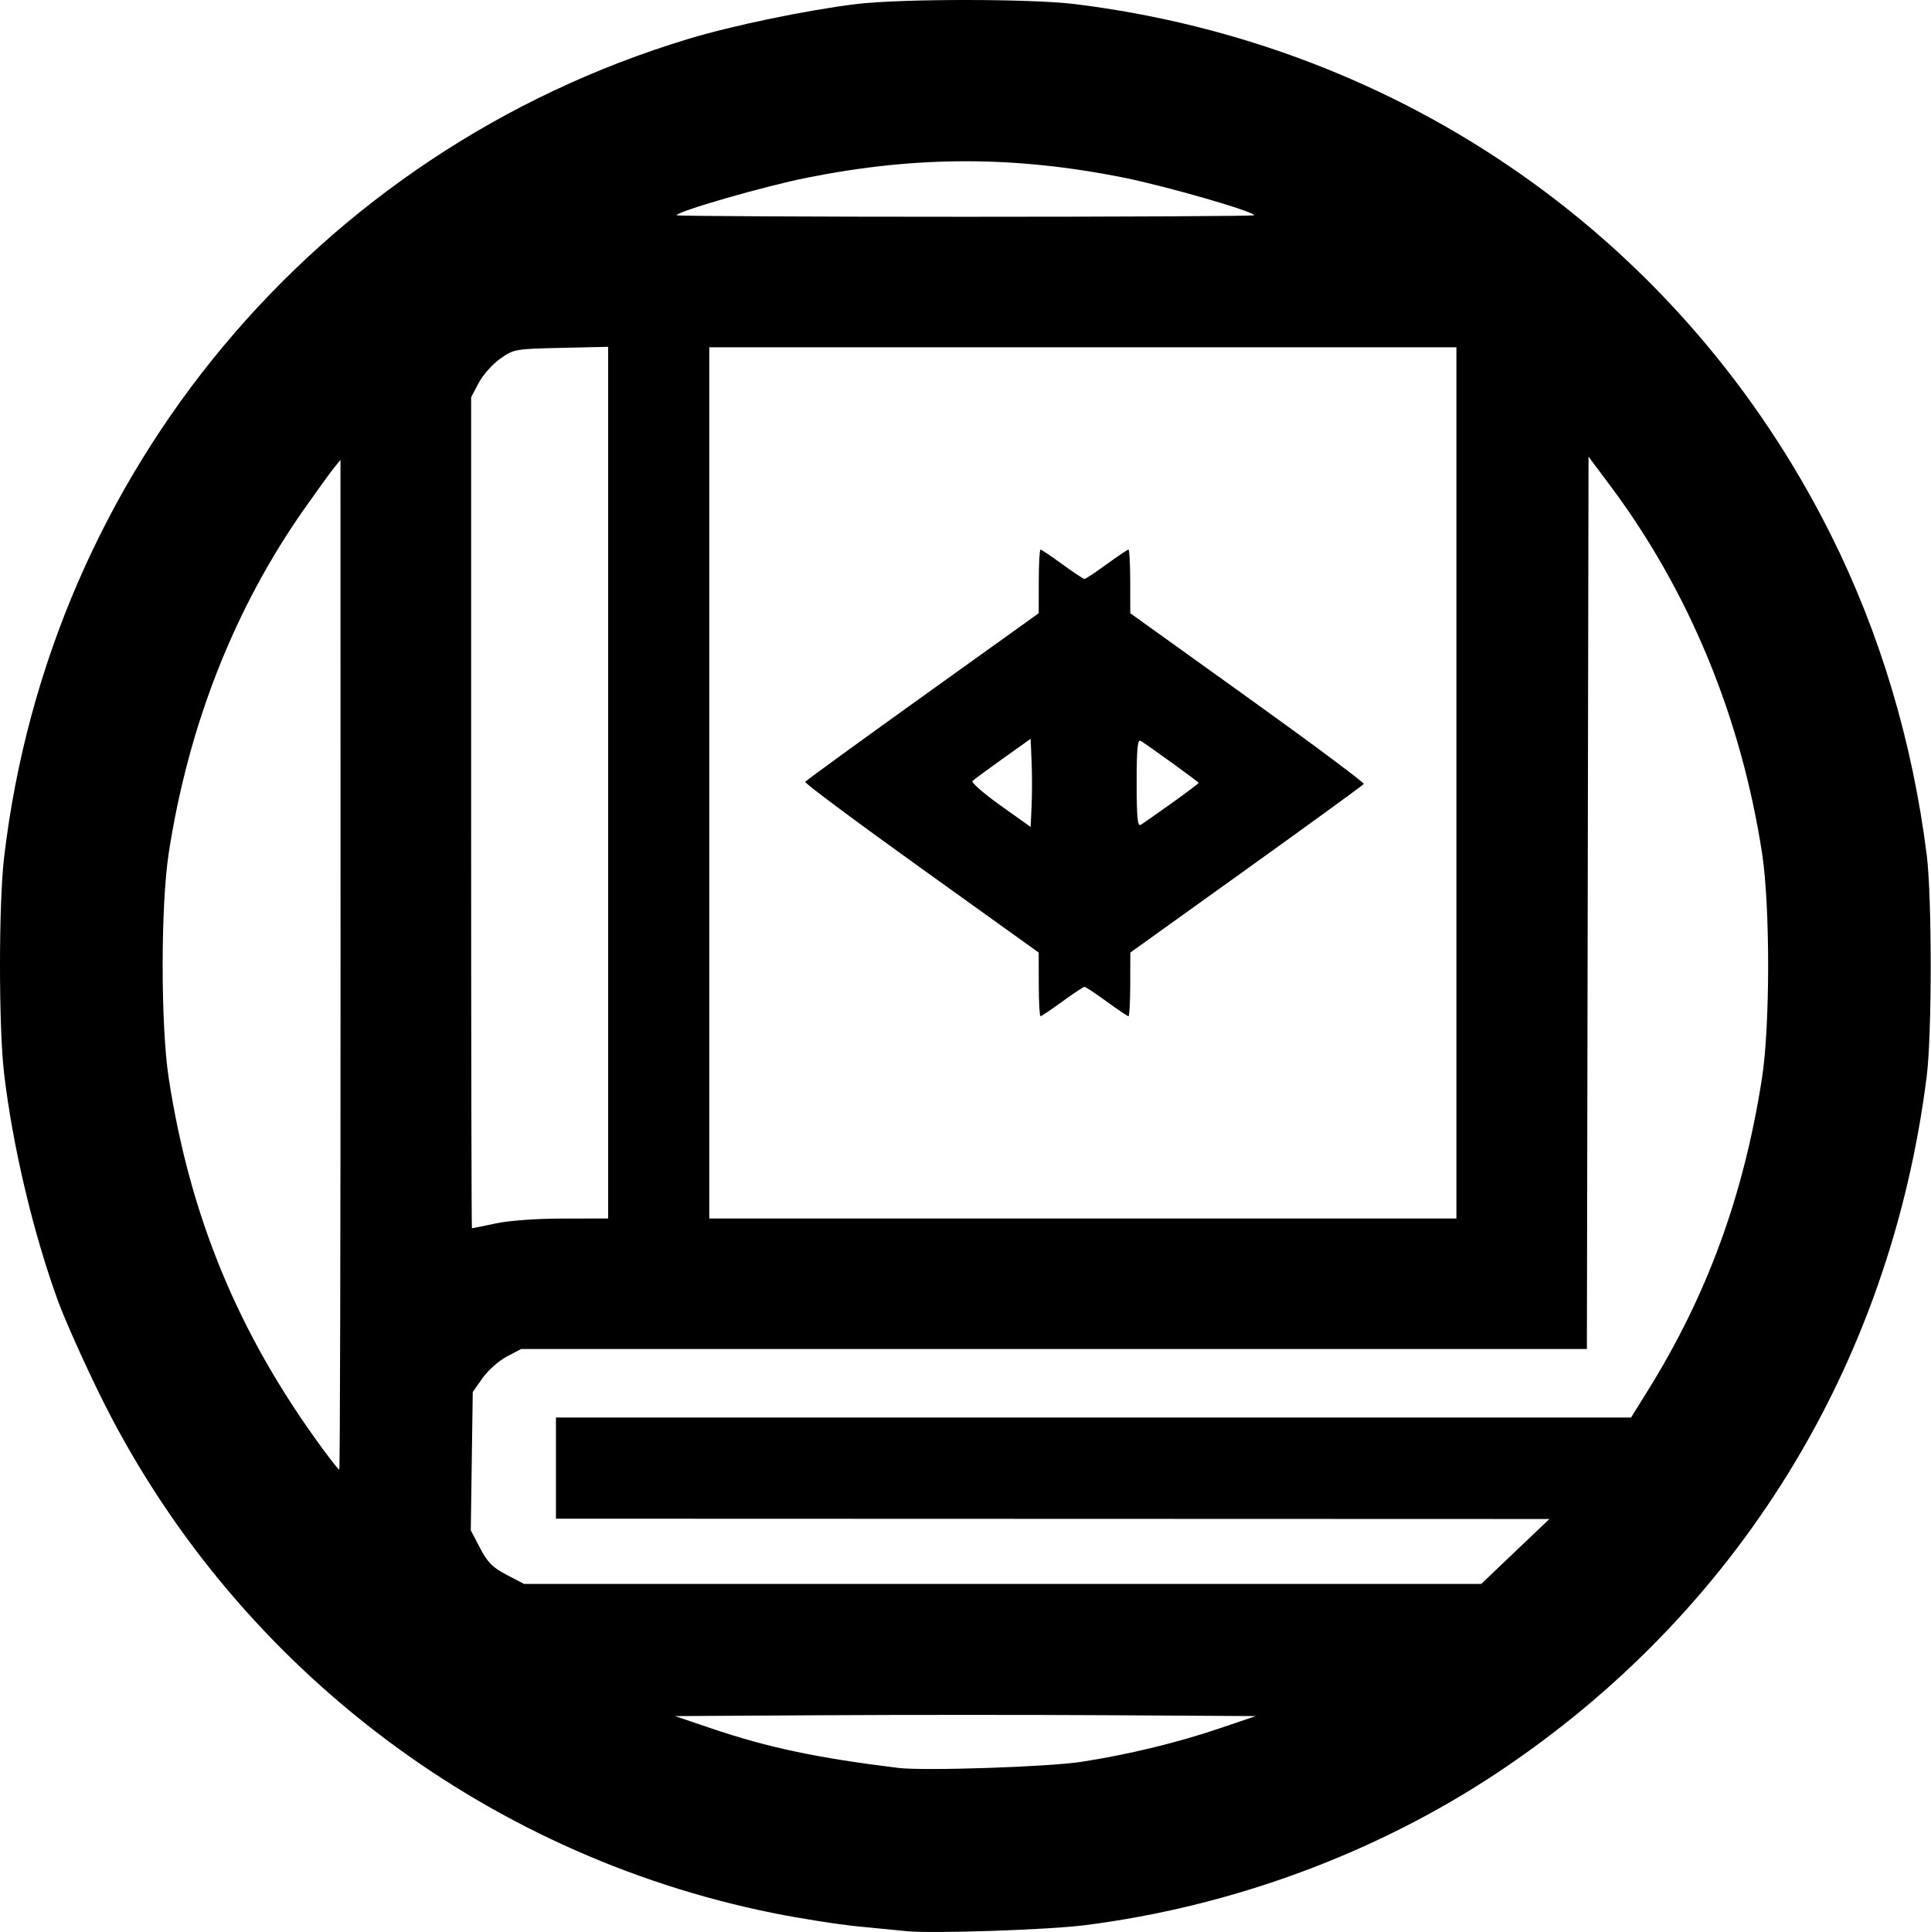
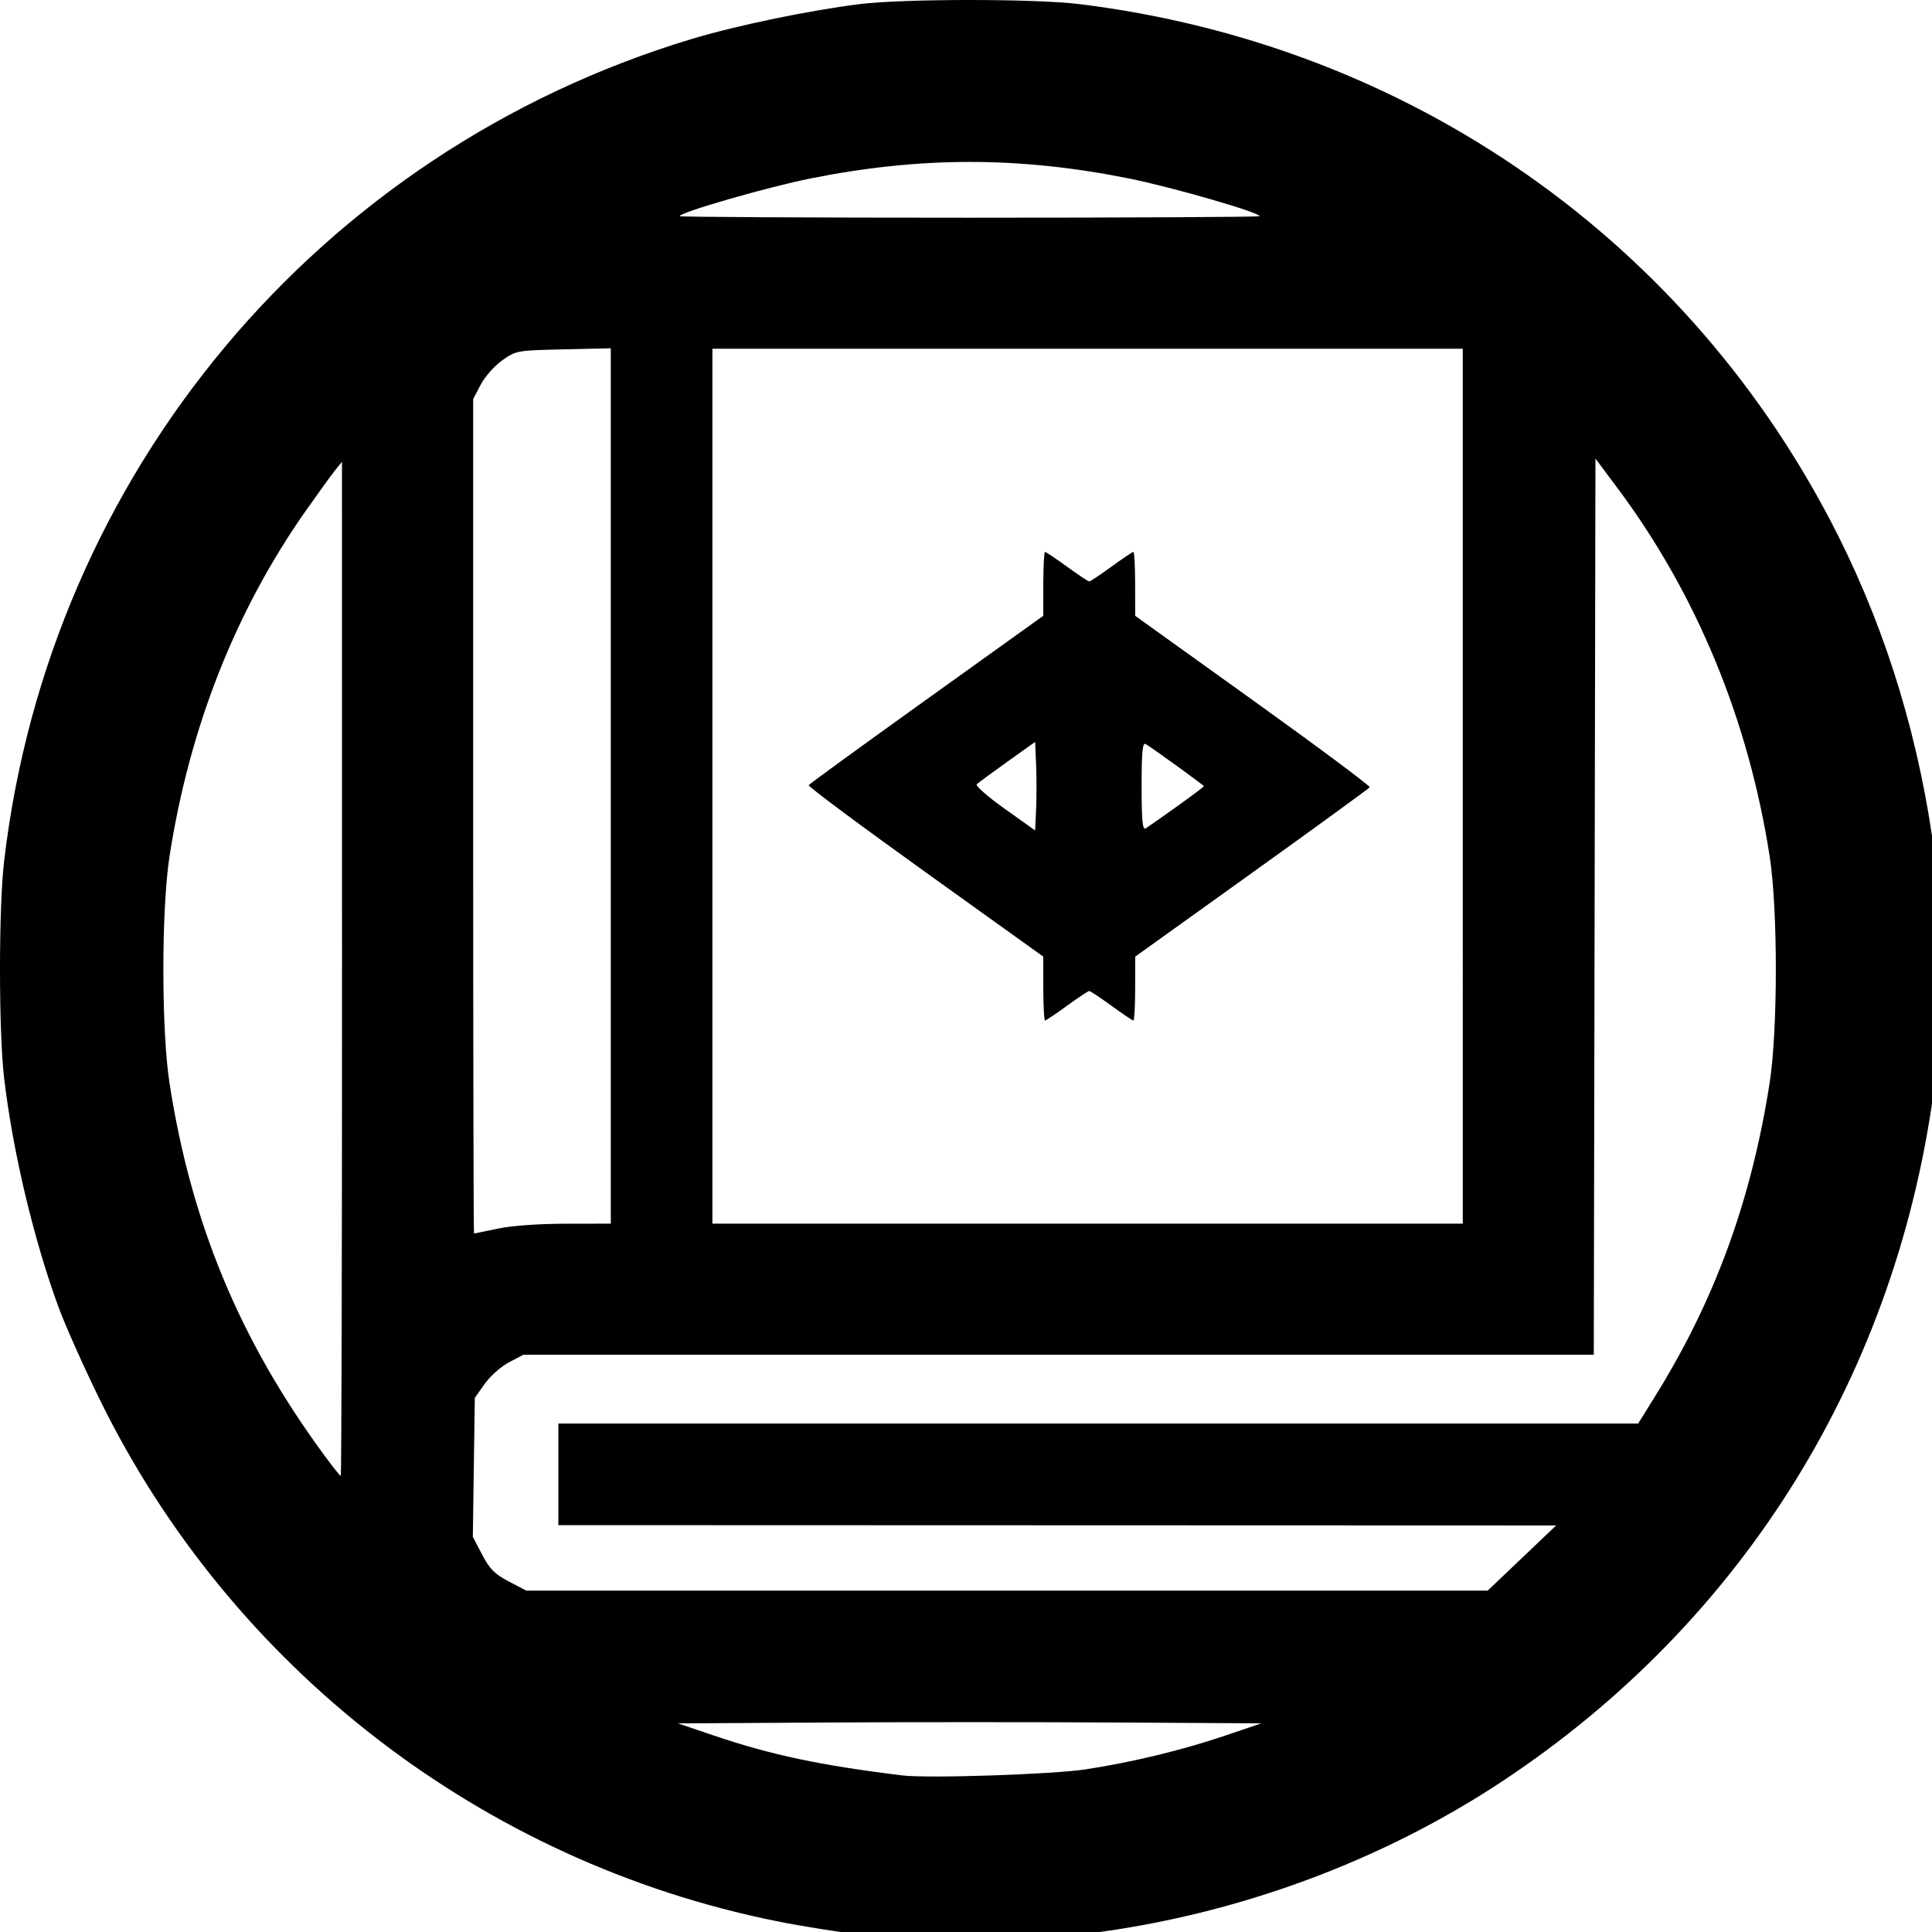
- <svg xmlns="http://www.w3.org/2000/svg" width="156.574mm" height="156.661mm" viewBox="0 0 156.574 156.661" version="1.1" id="svg5" xml:space="preserve">
-   <defs id="defs2" />
-   <g id="layer1" transform="translate(-32.25393,-78.71939)">
-     <path style="fill:#000000;stroke-width:0.265" d="m 105.783,235.314 c -0.582,-0.057 -2.368,-0.233 -3.969,-0.389 -1.601,-0.157 -4.689,-0.644 -6.864,-1.082 -23.748,-4.786 -44.029,-20.429 -54.665,-42.164 -1.282,-2.619 -2.761,-5.933 -3.288,-7.364 -2.021,-5.493 -3.714,-12.616 -4.413,-18.565 -0.439,-3.74 -0.441,-13.707 -0.002,-17.462 3.657,-31.316 25.352,-57.29 55.462,-66.403 3.623,-1.097 9.587,-2.336 13.638,-2.835 3.587,-0.441 14.14,-0.441 17.727,0 26.695,3.285 49.385,19.197 61.301,42.991 3.993,7.972 6.629,16.762 7.793,25.981 0.433,3.427 0.433,14.564 0,17.992 -2.962,23.458 -15.392,43.581 -34.907,56.51 -9.816,6.503 -21.486,10.805 -33.394,12.308 -2.978,0.376 -12.324,0.688 -14.42,0.482 z M 119.938,221.583 c 3.797,-0.583 7.772,-1.546 11.245,-2.723 l 2.91,-0.987 -11.688,-0.069 c -6.428,-0.038 -17.025,-0.038 -23.548,0 l -11.86,0.069 2.91,0.987 c 4.617,1.565 8.613,2.41 15.214,3.217 2.061,0.252 12.154,-0.084 14.817,-0.493 z m 35.202,-17.058 2.765,-2.633 -40.283,-0.013 -40.283,-0.013 v -4.101 -4.101 h 43.594 43.594 l 1.358,-2.183 c 4.832,-7.768 7.779,-15.831 9.261,-25.334 0.662,-4.249 0.665,-13.982 0.004,-18.256 -1.705,-11.034 -5.909,-21.212 -12.294,-29.764 l -1.777,-2.38 -0.067,36.18 -0.067,36.18 H 117.73 74.513 l -1.166,0.616 c -0.641,0.339 -1.523,1.122 -1.96,1.742 l -0.794,1.126 -0.08,5.609 -0.08,5.609 0.751,1.437 c 0.612,1.171 1.012,1.574 2.161,2.174 l 1.41,0.737 h 38.81 38.81 z m -95.269,-47.572 -0.006,-40.944 -0.535,0.661 c -0.294,0.364 -1.372,1.852 -2.395,3.307 -5.667,8.064 -9.39,17.513 -10.997,27.914 -0.657,4.254 -0.658,13.997 -9.5e-4,18.256 1.741,11.291 5.652,20.728 12.417,29.964 0.719,0.982 1.356,1.786 1.415,1.786 0.059,0 0.105,-18.425 0.101,-40.944 z m 12.574,20.973 c 1.114,-0.236 3.302,-0.394 5.49,-0.397 l 3.638,-0.005 v -35.341 -35.341 l -3.815,0.086 c -3.751,0.084 -3.834,0.099 -4.941,0.879 -0.619,0.437 -1.403,1.318 -1.741,1.96 l -0.616,1.166 v 33.693 c 0,18.531 0.03,33.693 0.066,33.693 0.036,0 0.9,-0.177 1.918,-0.392 z M 150.365,142.202 V 106.88 H 120.071 89.776 v 35.322 35.322 h 30.295 30.295 z m -33.871,16.338 -0.004,-2.58 -9.526,-6.831 c -5.239,-3.757 -9.475,-6.912 -9.413,-7.011 0.062,-0.099 4.348,-3.216 9.526,-6.927 l 9.414,-6.747 0.004,-2.58 c 0.002,-1.419 0.065,-2.58 0.14,-2.58 0.075,0 0.873,0.536 1.773,1.191 0.9,0.655 1.708,1.191 1.795,1.191 0.087,0 0.895,-0.536 1.795,-1.191 0.9,-0.655 1.698,-1.191 1.773,-1.191 0.075,0 0.138,1.161 0.14,2.58 l 0.004,2.58 9.525,6.833 c 5.239,3.758 9.474,6.913 9.412,7.011 -0.062,0.098 -4.347,3.215 -9.523,6.926 l -9.41,6.747 -0.006,2.58 c -0.003,1.419 -0.067,2.58 -0.142,2.58 -0.075,0 -0.873,-0.536 -1.773,-1.191 -0.9,-0.655 -1.708,-1.191 -1.795,-1.191 -0.087,0 -0.895,0.536 -1.795,1.191 -0.9,0.655 -1.698,1.191 -1.773,1.191 -0.075,0 -0.138,-1.161 -0.14,-2.58 z m -0.58,-18.048 -0.078,-1.866 -2.249,1.604 c -1.237,0.882 -2.346,1.701 -2.465,1.818 -0.119,0.118 0.893,1.004 2.249,1.97 l 2.465,1.756 0.078,-1.709 c 0.043,-0.94 0.043,-2.549 0,-3.575 z m 11.365,3.35 c 1.201,-0.857 2.183,-1.595 2.183,-1.64 0,-0.077 -4.01,-2.982 -4.696,-3.401 -0.258,-0.158 -0.331,0.587 -0.331,3.401 0,2.814 0.072,3.559 0.331,3.401 0.182,-0.111 1.313,-0.904 2.514,-1.761 z m 6.681,-47.668 c 0,-0.305 -7.122,-2.358 -10.583,-3.051 -8.85,-1.771 -16.776,-1.771 -25.665,0.003 -3.457,0.69 -10.583,2.742 -10.583,3.049 0,0.067 10.537,0.123 23.416,0.123 12.879,0 23.416,-0.055 23.416,-0.123 z" id="path302" />
+ <svg xmlns="http://www.w3.org/2000/svg" width="156" height="156" viewBox="0 0 156 156" version="1.1">
+   <g transform="translate(-32.25393,-78.71939)">
+     <path fill="currentColor" style="stroke-width:0.265" d="m 105.783,235.314 c -0.582,-0.057 -2.368,-0.233 -3.969,-0.389 -1.601,-0.157 -4.689,-0.644 -6.864,-1.082 -23.748,-4.786 -44.029,-20.429 -54.665,-42.164 -1.282,-2.619 -2.761,-5.933 -3.288,-7.364 -2.021,-5.493 -3.714,-12.616 -4.413,-18.565 -0.439,-3.74 -0.441,-13.707 -0.002,-17.462 3.657,-31.316 25.352,-57.29 55.462,-66.403 3.623,-1.097 9.587,-2.336 13.638,-2.835 3.587,-0.441 14.14,-0.441 17.727,0 26.695,3.285 49.385,19.197 61.301,42.991 3.993,7.972 6.629,16.762 7.793,25.981 0.433,3.427 0.433,14.564 0,17.992 -2.962,23.458 -15.392,43.581 -34.907,56.51 -9.816,6.503 -21.486,10.805 -33.394,12.308 -2.978,0.376 -12.324,0.688 -14.42,0.482 z M 119.938,221.583 c 3.797,-0.583 7.772,-1.546 11.245,-2.723 l 2.91,-0.987 -11.688,-0.069 c -6.428,-0.038 -17.025,-0.038 -23.548,0 l -11.86,0.069 2.91,0.987 c 4.617,1.565 8.613,2.41 15.214,3.217 2.061,0.252 12.154,-0.084 14.817,-0.493 z m 35.202,-17.058 2.765,-2.633 -40.283,-0.013 -40.283,-0.013 v -4.101 -4.101 h 43.594 43.594 l 1.358,-2.183 c 4.832,-7.768 7.779,-15.831 9.261,-25.334 0.662,-4.249 0.665,-13.982 0.004,-18.256 -1.705,-11.034 -5.909,-21.212 -12.294,-29.764 l -1.777,-2.38 -0.067,36.18 -0.067,36.18 H 117.73 74.513 l -1.166,0.616 c -0.641,0.339 -1.523,1.122 -1.96,1.742 l -0.794,1.126 -0.08,5.609 -0.08,5.609 0.751,1.437 c 0.612,1.171 1.012,1.574 2.161,2.174 l 1.41,0.737 h 38.81 38.81 z m -95.269,-47.572 -0.006,-40.944 -0.535,0.661 c -0.294,0.364 -1.372,1.852 -2.395,3.307 -5.667,8.064 -9.39,17.513 -10.997,27.914 -0.657,4.254 -0.658,13.997 -9.5e-4,18.256 1.741,11.291 5.652,20.728 12.417,29.964 0.719,0.982 1.356,1.786 1.415,1.786 0.059,0 0.105,-18.425 0.101,-40.944 z m 12.574,20.973 c 1.114,-0.236 3.302,-0.394 5.49,-0.397 l 3.638,-0.005 v -35.341 -35.341 l -3.815,0.086 c -3.751,0.084 -3.834,0.099 -4.941,0.879 -0.619,0.437 -1.403,1.318 -1.741,1.96 l -0.616,1.166 v 33.693 c 0,18.531 0.03,33.693 0.066,33.693 0.036,0 0.9,-0.177 1.918,-0.392 z M 150.365,142.202 V 106.88 H 120.071 89.776 v 35.322 35.322 h 30.295 30.295 z m -33.871,16.338 -0.004,-2.58 -9.526,-6.831 c -5.239,-3.757 -9.475,-6.912 -9.413,-7.011 0.062,-0.099 4.348,-3.216 9.526,-6.927 l 9.414,-6.747 0.004,-2.58 c 0.002,-1.419 0.065,-2.58 0.14,-2.58 0.075,0 0.873,0.536 1.773,1.191 0.9,0.655 1.708,1.191 1.795,1.191 0.087,0 0.895,-0.536 1.795,-1.191 0.9,-0.655 1.698,-1.191 1.773,-1.191 0.075,0 0.138,1.161 0.14,2.58 l 0.004,2.58 9.525,6.833 c 5.239,3.758 9.474,6.913 9.412,7.011 -0.062,0.098 -4.347,3.215 -9.523,6.926 l -9.41,6.747 -0.006,2.58 c -0.003,1.419 -0.067,2.58 -0.142,2.58 -0.075,0 -0.873,-0.536 -1.773,-1.191 -0.9,-0.655 -1.708,-1.191 -1.795,-1.191 -0.087,0 -0.895,0.536 -1.795,1.191 -0.9,0.655 -1.698,1.191 -1.773,1.191 -0.075,0 -0.138,-1.161 -0.14,-2.58 z m -0.58,-18.048 -0.078,-1.866 -2.249,1.604 c -1.237,0.882 -2.346,1.701 -2.465,1.818 -0.119,0.118 0.893,1.004 2.249,1.97 l 2.465,1.756 0.078,-1.709 c 0.043,-0.94 0.043,-2.549 0,-3.575 z m 11.365,3.35 c 1.201,-0.857 2.183,-1.595 2.183,-1.64 0,-0.077 -4.01,-2.982 -4.696,-3.401 -0.258,-0.158 -0.331,0.587 -0.331,3.401 0,2.814 0.072,3.559 0.331,3.401 0.182,-0.111 1.313,-0.904 2.514,-1.761 z m 6.681,-47.668 c 0,-0.305 -7.122,-2.358 -10.583,-3.051 -8.85,-1.771 -16.776,-1.771 -25.665,0.003 -3.457,0.69 -10.583,2.742 -10.583,3.049 0,0.067 10.537,0.123 23.416,0.123 12.879,0 23.416,-0.055 23.416,-0.123 z" />
  </g>
</svg>
